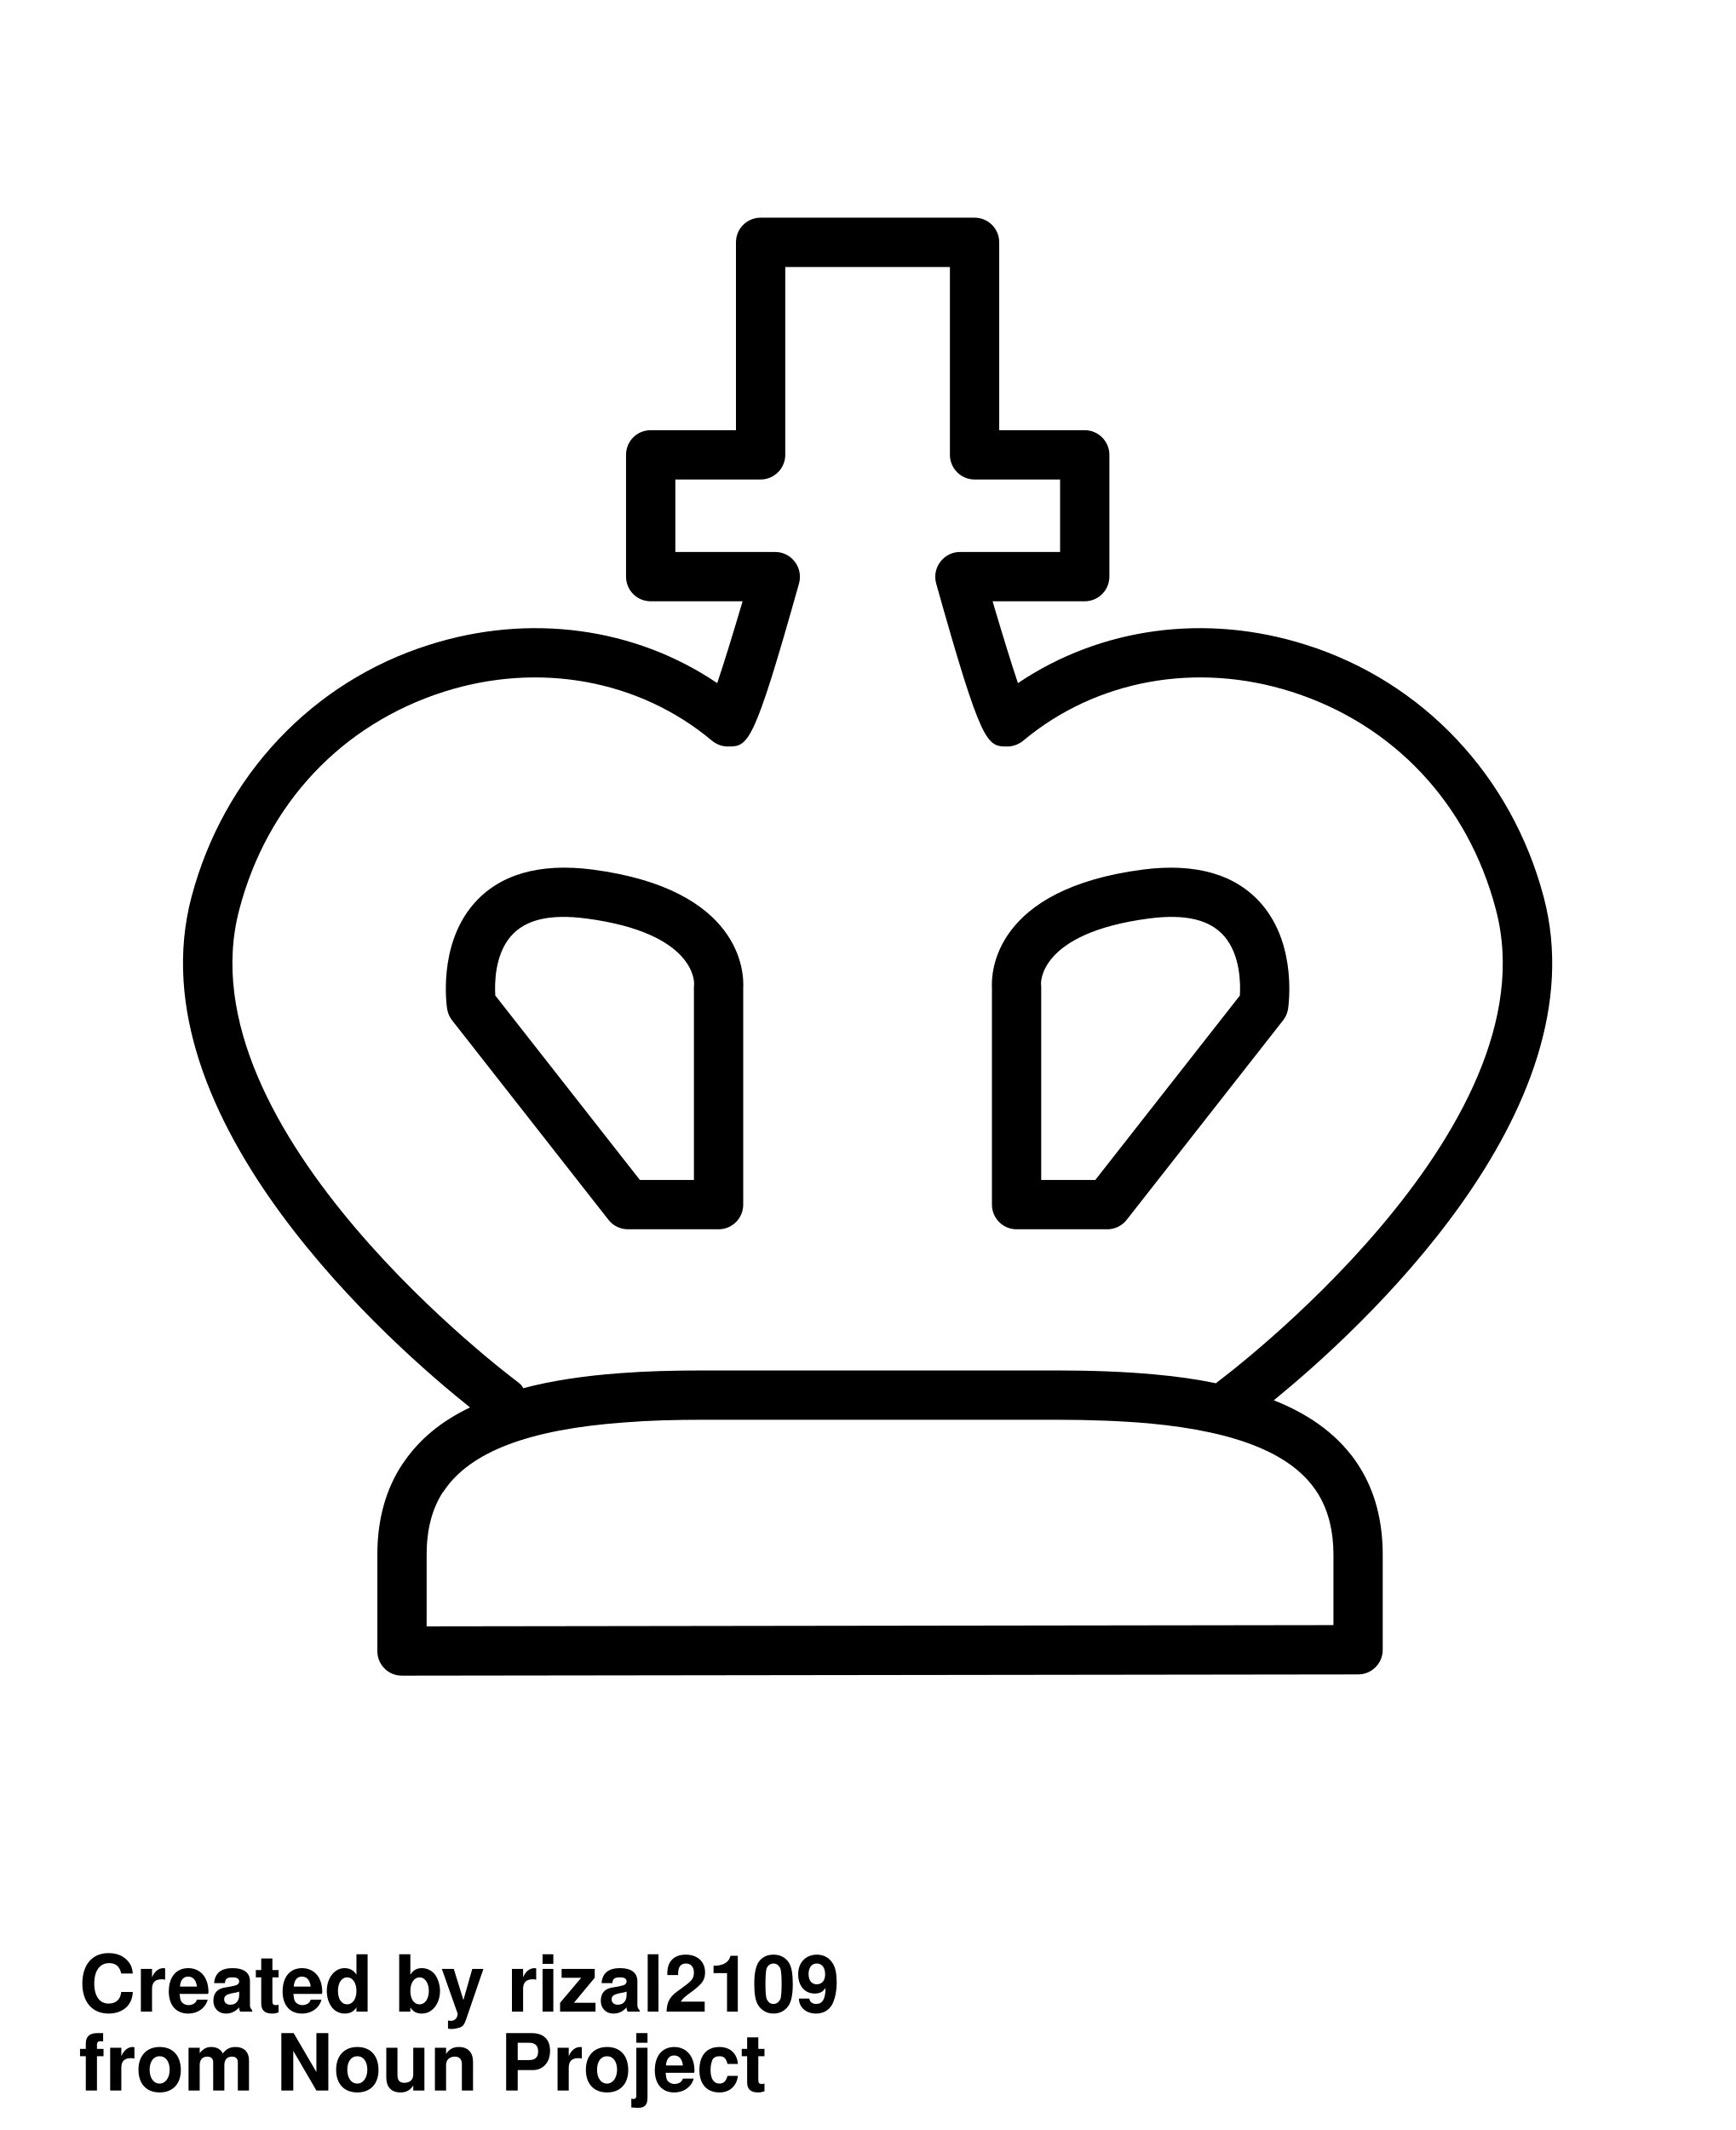
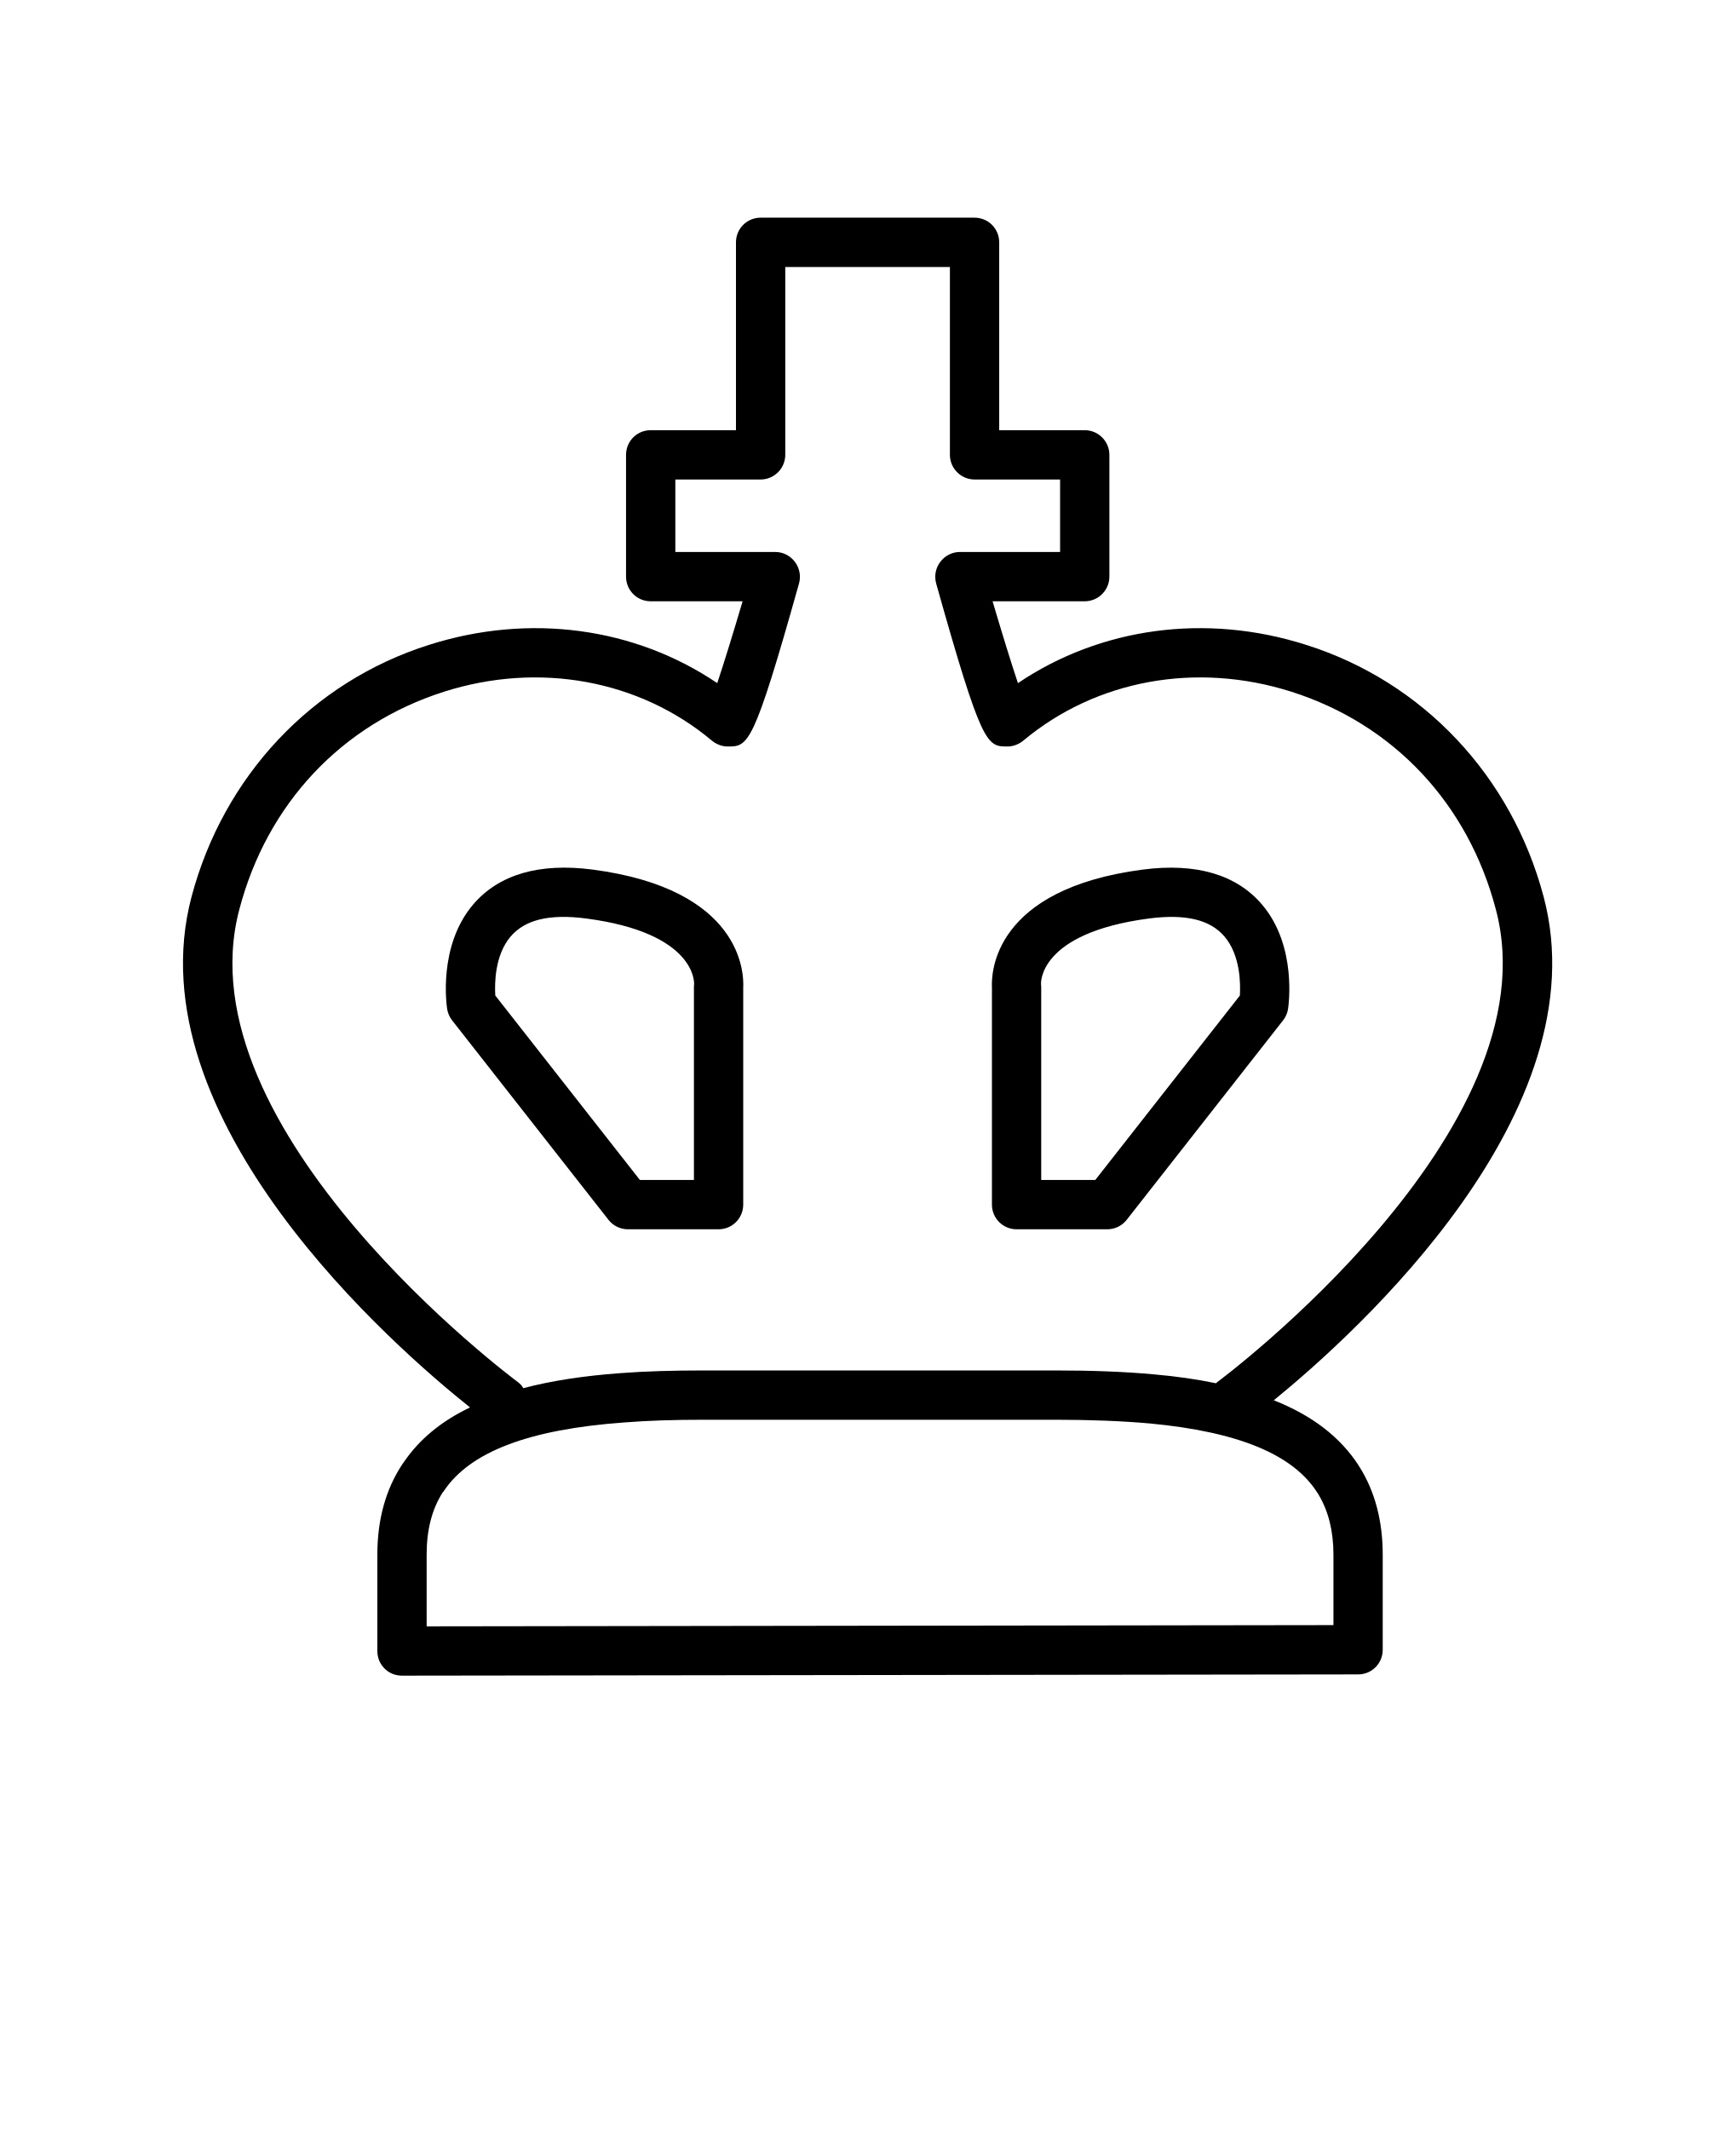
<svg xmlns="http://www.w3.org/2000/svg" version="1.1" x="0px" y="0px" viewBox="-3.2 -6.4 70.4 86.4" style="enable-background:new 0 0 64 64;" xml:space="preserve">
  <g>
    <path d="M51.92,53.04c-0.74-1.14-1.87-2.02-3.439-2.64c3.399-2.77,13.26-11.7,10.949-20.42c-1.3-4.9-4.89-8.72-9.63-10.22   c-4.069-1.3-8.35-0.71-11.7,1.55c-0.279-0.83-0.659-2.07-1.029-3.32h3.739c0.551,0,1-0.45,1-1v-4.94c0-0.55-0.449-1-1-1h-3.47V3.43   c0-0.56-0.45-1-1-1h-8.68c-0.55,0-1,0.44-1,1v7.62H23.2c-0.561,0-1,0.45-1,1v4.94c0,0.55,0.439,1,1,1h3.729   c-0.37,1.25-0.75,2.49-1.029,3.32c-3.341-2.26-7.62-2.85-11.7-1.55c-4.74,1.5-8.33,5.32-9.63,10.22   c-2.391,9.05,8.3,18.32,11.3,20.71c-1.17,0.56-2.05,1.29-2.68,2.21c-0.021,0.03-0.03,0.05-0.051,0.07   C12.45,54,12.11,55.24,12.11,56.66v3.91c0,0.27,0.1,0.52,0.29,0.71c0.189,0.19,0.439,0.29,0.71,0.29l38.79-0.05c0.56,0,1-0.45,1-1   v-3.86c0-1.35-0.311-2.55-0.931-3.54C51.95,53.09,51.93,53.07,51.92,53.04z M6.51,30.49c1.13-4.3,4.16-7.51,8.3-8.83   c3.86-1.23,7.931-0.48,10.87,1.98c0.181,0.15,0.41,0.24,0.641,0.24c0.84,0,1.04,0,2.899-6.62c0.08-0.3,0.021-0.62-0.17-0.87   c-0.189-0.25-0.479-0.4-0.8-0.4H24.2v-2.94h3.46c0.55,0,1-0.45,1-1V4.43h6.68v7.62c0,0.55,0.45,1,1,1h3.47v2.94h-4.06   c-0.32,0-0.61,0.15-0.8,0.4c-0.19,0.25-0.25,0.57-0.17,0.87c1.859,6.62,2.06,6.62,2.899,6.62c0.23,0,0.46-0.09,0.641-0.24   c2.949-2.46,7.01-3.21,10.88-1.98c4.14,1.32,7.16,4.53,8.29,8.83c2.38,8.97-11.16,19.07-11.3,19.17   c-0.021,0.01-0.03,0.03-0.051,0.05c-0.77-0.16-1.6-0.28-2.51-0.36c-1.189-0.11-2.53-0.16-3.979-0.16H25.36   c-1.24,0-2.36,0.03-3.4,0.11c-1.49,0.11-2.8,0.31-3.93,0.61c-0.05-0.1-0.13-0.18-0.221-0.25C17.67,49.56,4.13,39.47,6.51,30.49z    M50.9,59.52l-36.79,0.05v-2.91c0-1,0.21-1.83,0.649-2.52c0.021-0.02,0.04-0.04,0.05-0.06c1.061-1.59,3.45-2.5,7.311-2.78   c0.99-0.08,2.05-0.11,3.24-0.11h14.29c1.39,0,2.67,0.05,3.8,0.15c3.6,0.34,5.83,1.26,6.81,2.83c0.021,0.03,0.04,0.05,0.05,0.08   c0.391,0.66,0.591,1.47,0.591,2.41V59.52z" />
    <path d="M41.725,43.464h-3.68c-0.553,0-1-0.448-1-1v-8.796c-0.033-0.609,0.06-4,6.113-4.794c2.168-0.282,3.804,0.199,4.841,1.413   c1.441,1.687,1.075,4.137,1.06,4.24c-0.027,0.168-0.096,0.327-0.201,0.461l-6.346,8.093C42.322,43.323,42.032,43.464,41.725,43.464   z M39.045,41.464h2.193l5.866-7.481c0.03-0.49,0.021-1.646-0.631-2.403c-0.581-0.673-1.563-0.916-3.056-0.723   c-4.502,0.59-4.383,2.639-4.38,2.66c0.005,0.04,0.007,0.08,0.007,0.12V41.464z" />
    <path d="M25.954,43.464h-3.679c-0.308,0-0.598-0.141-0.787-0.383l-6.346-8.093c-0.104-0.134-0.174-0.293-0.2-0.461   c-0.017-0.103-0.384-2.553,1.057-4.24c1.039-1.215,2.676-1.696,4.843-1.414c6.054,0.794,6.146,4.186,6.112,4.794v8.796   C26.954,43.016,26.507,43.464,25.954,43.464z M22.762,41.464h2.192v-7.828c0-0.04,0.002-0.08,0.007-0.12   c0.003-0.059,0.074-2.075-4.379-2.659c-1.498-0.195-2.482,0.052-3.063,0.729c-0.646,0.757-0.654,1.907-0.624,2.396L22.762,41.464z" />
  </g>
-   <text x="0.0" y="75.2" font-size="3.2" font-weight="bold" font-family="Arbeit Regular, Helvetica, Arial-Unicode, Arial, Sans-serif" fill="#000000">Created by rizal2109</text>
-   <text x="0.0" y="78.4" font-size="3.2" font-weight="bold" font-family="Arbeit Regular, Helvetica, Arial-Unicode, Arial, Sans-serif" fill="#000000">from Noun Project</text>
</svg>
